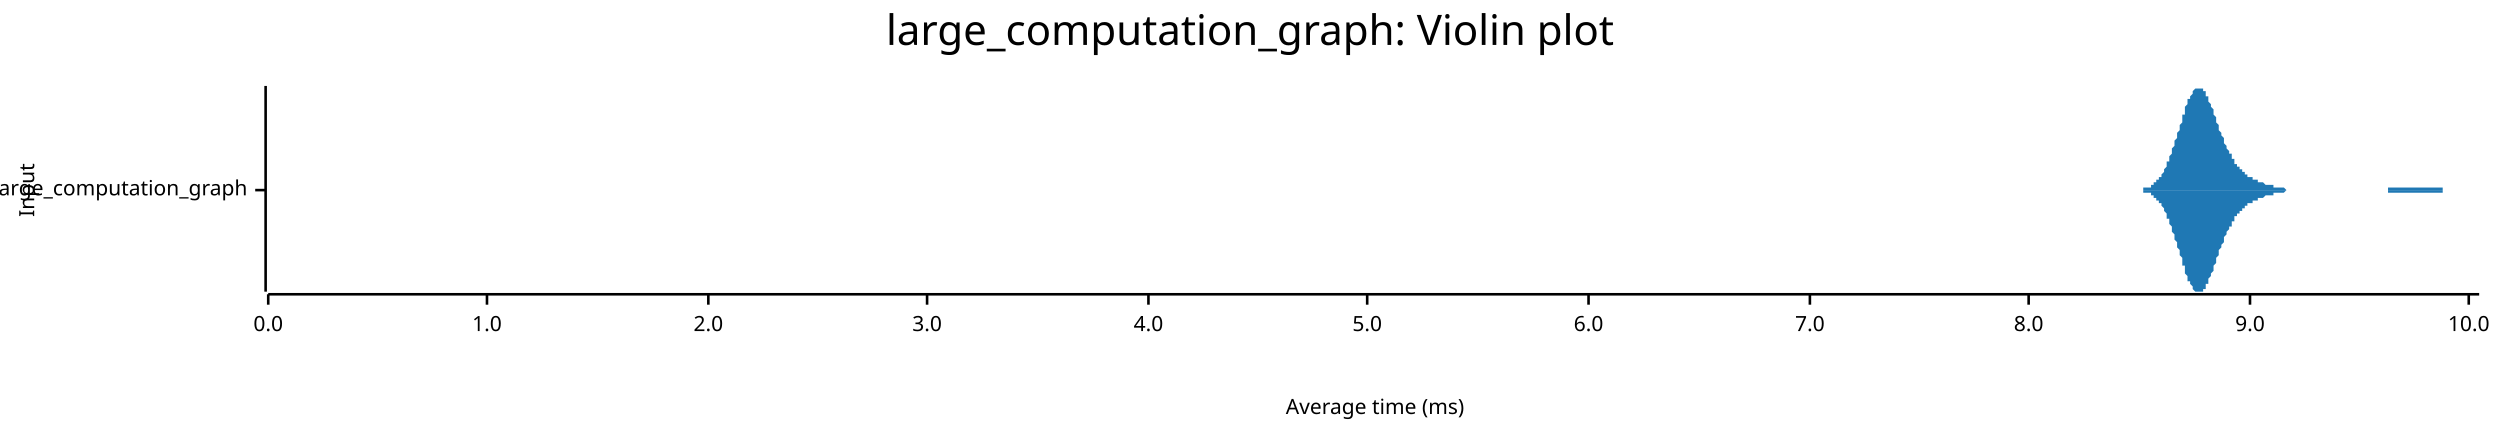
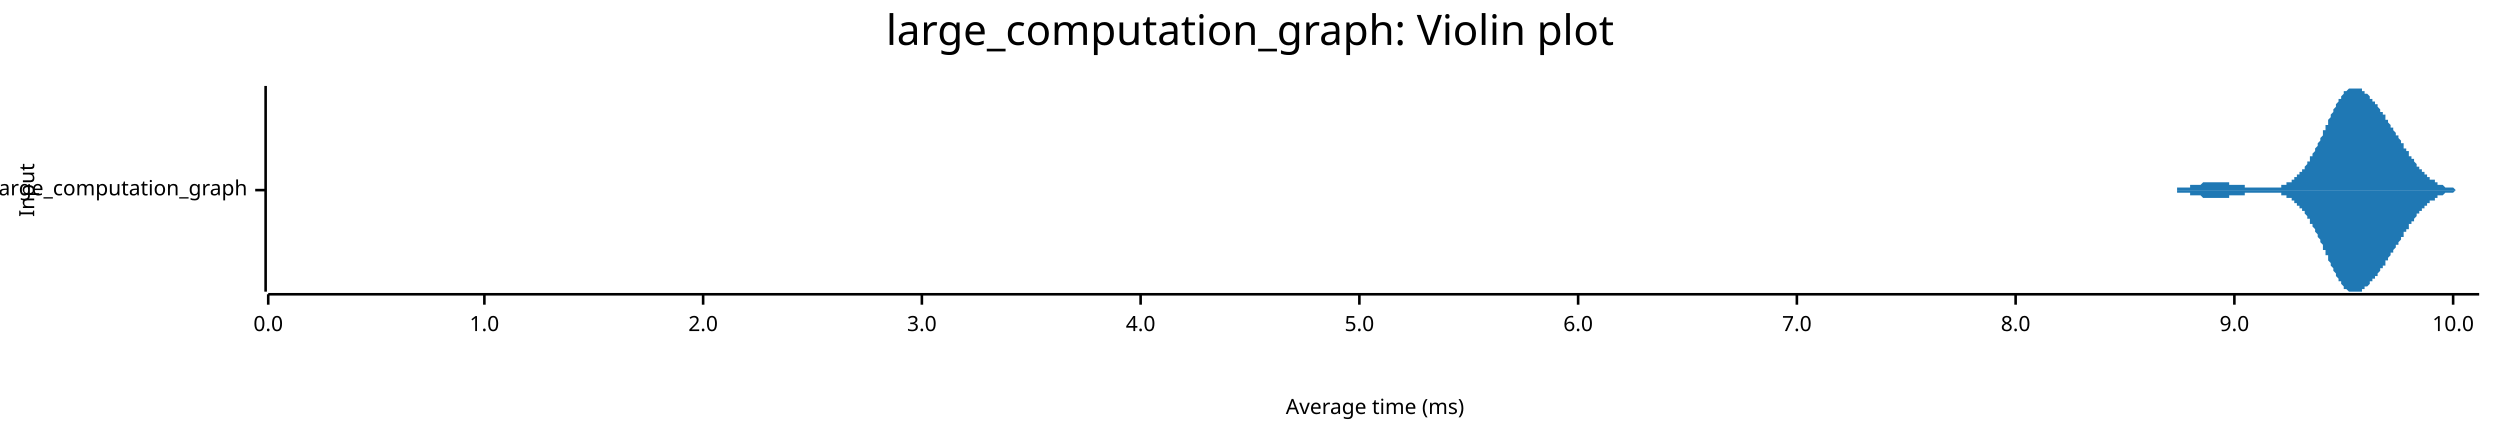
<svg xmlns="http://www.w3.org/2000/svg" width="960" height="168" viewBox="0 0 960 168">
  <text x="480" y="5" dy="0.76em" text-anchor="middle" font-family="sans-serif" font-size="16.129" opacity="1" fill="#000000">
large_computation_graph: Violin plot
</text>
  <text x="7" y="73" dy="0.76em" text-anchor="middle" font-family="sans-serif" font-size="8.065" opacity="1" fill="#000000" transform="rotate(270, 7, 73)">
Input
</text>
  <text x="528" y="161" dy="-0.5ex" text-anchor="middle" font-family="sans-serif" font-size="8.065" opacity="1" fill="#000000">
Average time (ms)
</text>
  <polyline fill="none" opacity="1" stroke="#000000" stroke-width="1" points="102,33 102,112 " />
  <text x="95" y="73" dy="0.5ex" text-anchor="end" font-family="sans-serif" font-size="8.065" opacity="1" fill="#000000">
large_computation_graph
</text>
  <polyline fill="none" opacity="1" stroke="#000000" stroke-width="1" points="98,73 102,73 " />
  <polyline fill="none" opacity="1" stroke="#000000" stroke-width="1" points="103,113 952,113 " />
  <text x="103" y="121" dy="0.76em" text-anchor="middle" font-family="sans-serif" font-size="8.065" opacity="1" fill="#000000">
0.0
</text>
  <polyline fill="none" opacity="1" stroke="#000000" stroke-width="1" points="103,113 103,117 " />
-   <text x="187" y="121" dy="0.76em" text-anchor="middle" font-family="sans-serif" font-size="8.065" opacity="1" fill="#000000">
+   <text x="186" y="121" dy="0.76em" text-anchor="middle" font-family="sans-serif" font-size="8.065" opacity="1" fill="#000000">
1.0
</text>
-   <polyline fill="none" opacity="1" stroke="#000000" stroke-width="1" points="187,113 187,117 " />
-   <text x="272" y="121" dy="0.76em" text-anchor="middle" font-family="sans-serif" font-size="8.065" opacity="1" fill="#000000">
+   <polyline fill="none" opacity="1" stroke="#000000" stroke-width="1" points="186,113 186,117 " />
+   <text x="270" y="121" dy="0.76em" text-anchor="middle" font-family="sans-serif" font-size="8.065" opacity="1" fill="#000000">
2.0
</text>
-   <polyline fill="none" opacity="1" stroke="#000000" stroke-width="1" points="272,113 272,117 " />
-   <text x="356" y="121" dy="0.76em" text-anchor="middle" font-family="sans-serif" font-size="8.065" opacity="1" fill="#000000">
+   <polyline fill="none" opacity="1" stroke="#000000" stroke-width="1" points="270,113 270,117 " />
+   <text x="354" y="121" dy="0.76em" text-anchor="middle" font-family="sans-serif" font-size="8.065" opacity="1" fill="#000000">
3.0
</text>
-   <polyline fill="none" opacity="1" stroke="#000000" stroke-width="1" points="356,113 356,117 " />
-   <text x="441" y="121" dy="0.76em" text-anchor="middle" font-family="sans-serif" font-size="8.065" opacity="1" fill="#000000">
+   <polyline fill="none" opacity="1" stroke="#000000" stroke-width="1" points="354,113 354,117 " />
+   <text x="438" y="121" dy="0.76em" text-anchor="middle" font-family="sans-serif" font-size="8.065" opacity="1" fill="#000000">
4.0
</text>
-   <polyline fill="none" opacity="1" stroke="#000000" stroke-width="1" points="441,113 441,117 " />
-   <text x="525" y="121" dy="0.76em" text-anchor="middle" font-family="sans-serif" font-size="8.065" opacity="1" fill="#000000">
+   <polyline fill="none" opacity="1" stroke="#000000" stroke-width="1" points="438,113 438,117 " />
+   <text x="522" y="121" dy="0.76em" text-anchor="middle" font-family="sans-serif" font-size="8.065" opacity="1" fill="#000000">
5.0
</text>
-   <polyline fill="none" opacity="1" stroke="#000000" stroke-width="1" points="525,113 525,117 " />
-   <text x="610" y="121" dy="0.76em" text-anchor="middle" font-family="sans-serif" font-size="8.065" opacity="1" fill="#000000">
+   <polyline fill="none" opacity="1" stroke="#000000" stroke-width="1" points="522,113 522,117 " />
+   <text x="606" y="121" dy="0.76em" text-anchor="middle" font-family="sans-serif" font-size="8.065" opacity="1" fill="#000000">
6.0
</text>
-   <polyline fill="none" opacity="1" stroke="#000000" stroke-width="1" points="610,113 610,117 " />
-   <text x="695" y="121" dy="0.76em" text-anchor="middle" font-family="sans-serif" font-size="8.065" opacity="1" fill="#000000">
+   <polyline fill="none" opacity="1" stroke="#000000" stroke-width="1" points="606,113 606,117 " />
+   <text x="690" y="121" dy="0.76em" text-anchor="middle" font-family="sans-serif" font-size="8.065" opacity="1" fill="#000000">
7.0
</text>
-   <polyline fill="none" opacity="1" stroke="#000000" stroke-width="1" points="695,113 695,117 " />
-   <text x="779" y="121" dy="0.76em" text-anchor="middle" font-family="sans-serif" font-size="8.065" opacity="1" fill="#000000">
+   <polyline fill="none" opacity="1" stroke="#000000" stroke-width="1" points="690,113 690,117 " />
+   <text x="774" y="121" dy="0.76em" text-anchor="middle" font-family="sans-serif" font-size="8.065" opacity="1" fill="#000000">
8.0
</text>
-   <polyline fill="none" opacity="1" stroke="#000000" stroke-width="1" points="779,113 779,117 " />
-   <text x="864" y="121" dy="0.76em" text-anchor="middle" font-family="sans-serif" font-size="8.065" opacity="1" fill="#000000">
+   <polyline fill="none" opacity="1" stroke="#000000" stroke-width="1" points="774,113 774,117 " />
+   <text x="858" y="121" dy="0.76em" text-anchor="middle" font-family="sans-serif" font-size="8.065" opacity="1" fill="#000000">
9.0
</text>
-   <polyline fill="none" opacity="1" stroke="#000000" stroke-width="1" points="864,113 864,117 " />
-   <text x="948" y="121" dy="0.76em" text-anchor="middle" font-family="sans-serif" font-size="8.065" opacity="1" fill="#000000">
+   <polyline fill="none" opacity="1" stroke="#000000" stroke-width="1" points="858,113 858,117 " />
+   <text x="942" y="121" dy="0.76em" text-anchor="middle" font-family="sans-serif" font-size="8.065" opacity="1" fill="#000000">
10.0
</text>
-   <polyline fill="none" opacity="1" stroke="#000000" stroke-width="1" points="948,113 948,117 " />
-   <polygon opacity="1" fill="#1F78B4" points="818,73 818,73 819,73 819,73 819,73 819,73 820,73 820,73 820,73 820,73 821,73 821,73 821,73 821,73 822,73 822,73 822,73 823,73 823,73 823,73 823,72 824,72 824,72 824,72 824,72 825,72 825,72 825,72 825,72 826,72 826,71 826,71 827,71 827,71 827,71 827,70 828,70 828,70 828,70 828,69 829,69 829,69 829,68 829,68 830,68 830,67 830,67 831,66 831,66 831,65 831,65 832,64 832,64 832,63 832,62 833,62 833,61 833,60 833,60 834,59 834,58 834,57 835,56 835,56 835,55 835,54 836,53 836,52 836,51 836,51 837,50 837,49 837,48 838,47 838,46 838,45 838,44 839,44 839,43 839,42 839,41 840,40 840,40 840,39 840,38 841,38 841,37 841,37 842,36 842,36 842,35 842,35 843,34 843,34 843,34 843,34 844,34 844,34 844,33 844,34 845,34 845,34 845,34 846,34 846,34 846,35 846,35 847,35 847,36 847,36 847,37 848,37 848,38 848,39 848,39 849,40 849,41 849,41 850,42 850,43 850,43 850,44 851,45 851,46 851,46 851,47 852,48 852,49 852,49 852,50 853,51 853,52 853,52 854,53 854,54 854,54 854,55 855,56 855,56 855,57 855,57 856,58 856,58 856,59 857,59 857,60 857,60 857,61 858,61 858,62 858,62 858,63 859,63 859,63 859,64 859,64 860,64 860,65 860,65 861,65 861,65 861,66 861,66 862,66 862,67 862,67 862,67 863,67 863,67 863,68 863,68 864,68 864,68 864,68 865,68 865,69 865,69 865,69 866,69 866,69 866,69 866,69 867,69 867,70 867,70 867,70 868,70 868,70 868,70 869,70 869,70 869,70 869,70 870,71 870,71 870,71 870,71 871,71 871,71 871,71 871,71 872,71 872,71 872,71 873,71 873,72 873,72 873,72 874,72 874,72 874,72 874,72 875,72 875,72 875,72 876,72 876,72 876,72 876,72 877,72 877,72 877,72 877,72 878,73 878,73 878,73 878,73 879,73 879,73 879,73 880,73 880,73 880,73 880,73 881,73 881,73 881,73 881,73 882,73 882,73 882,73 882,73 883,73 883,73 883,73 884,73 884,73 884,73 884,73 885,73 885,73 885,73 885,73 886,73 886,73 886,73 886,73 887,73 887,73 887,73 888,73 888,73 888,73 888,73 889,73 889,73 889,73 889,73 890,73 890,73 890,73 890,73 891,73 891,73 891,73 892,73 892,73 892,73 892,73 893,73 893,73 893,73 893,73 894,73 894,73 894,73 895,73 895,73 895,73 895,73 896,73 896,73 896,73 896,73 897,73 897,73 897,73 897,73 898,73 898,73 898,73 899,73 899,73 899,73 899,73 900,73 900,73 900,73 900,73 901,73 901,73 901,73 901,73 902,73 902,73 902,73 903,73 903,73 903,73 903,73 904,73 904,73 904,73 904,73 905,73 905,73 905,73 905,73 906,73 906,73 906,73 907,73 907,73 907,73 907,73 908,73 908,73 908,73 908,73 909,73 909,73 909,73 909,73 910,73 910,73 910,73 911,73 911,73 911,73 911,73 912,73 912,73 912,73 912,73 913,73 913,73 913,73 914,73 914,73 914,73 914,73 915,73 915,73 915,73 915,73 916,73 916,73 916,73 916,73 917,73 917,72 917,72 918,72 918,72 918,72 918,72 919,72 919,72 919,72 919,72 920,72 920,72 920,72 920,72 921,72 921,72 921,72 922,72 922,72 922,72 922,72 923,72 923,72 923,72 923,72 924,72 924,72 924,72 924,72 925,72 925,72 925,72 926,72 926,72 926,72 926,72 927,72 927,72 927,72 927,72 928,72 928,72 928,72 928,72 929,72 929,72 929,72 930,72 930,72 930,72 930,72 931,72 931,72 931,72 931,72 932,72 932,72 932,72 933,72 933,72 933,72 933,72 934,72 934,72 934,72 934,72 935,72 935,72 935,72 935,72 936,72 936,72 936,72 937,72 937,72 937,72 937,72 938,72 938,73 938,73 938,73 939,73 939,73 939,73 939,73 940,73 940,73 940,73 941,73 941,73 941,73 941,73 942,73 942,73 942,73 942,73 943,73 943,73 943,73 943,73 944,73 944,73 944,73 945,73 945,73 945,73 945,73 946,73 946,73 946,73 946,73 947,73 947,73 947,73 947,73 948,73 948,73 948,73 949,73 949,73 949,73 949,73 950,73 950,73 950,73 950,73 951,73 951,73 951,73 952,73 952,73 818,73 " />
-   <polygon opacity="1" fill="#1F78B4" points="818,73 818,73 819,73 819,73 819,73 819,73 820,73 820,73 820,73 820,73 821,73 821,73 821,73 821,73 822,73 822,73 822,73 823,73 823,73 823,73 823,74 824,74 824,74 824,74 824,74 825,74 825,74 825,74 825,74 826,74 826,75 826,75 827,75 827,75 827,75 827,76 828,76 828,76 828,76 828,77 829,77 829,77 829,78 829,78 830,78 830,79 830,79 831,80 831,80 831,81 831,81 832,82 832,82 832,83 832,84 833,84 833,85 833,86 833,86 834,87 834,88 834,89 835,90 835,90 835,91 835,92 836,93 836,94 836,95 836,95 837,96 837,97 837,98 838,99 838,100 838,101 838,102 839,102 839,103 839,104 839,105 840,106 840,106 840,107 840,108 841,108 841,109 841,109 842,110 842,110 842,111 842,111 843,112 843,112 843,112 843,112 844,112 844,112 844,112 844,112 845,112 845,112 845,112 846,112 846,112 846,111 846,111 847,111 847,110 847,110 847,109 848,109 848,108 848,107 848,107 849,106 849,105 849,105 850,104 850,103 850,103 850,102 851,101 851,100 851,100 851,99 852,98 852,97 852,97 852,96 853,95 853,94 853,94 854,93 854,92 854,92 854,91 855,90 855,90 855,89 855,89 856,88 856,88 856,87 857,87 857,86 857,86 857,85 858,85 858,84 858,84 858,83 859,83 859,83 859,82 859,82 860,82 860,81 860,81 861,81 861,81 861,80 861,80 862,80 862,79 862,79 862,79 863,79 863,79 863,78 863,78 864,78 864,78 864,78 865,78 865,77 865,77 865,77 866,77 866,77 866,77 866,77 867,77 867,76 867,76 867,76 868,76 868,76 868,76 869,76 869,76 869,76 869,76 870,75 870,75 870,75 870,75 871,75 871,75 871,75 871,75 872,75 872,75 872,75 873,75 873,74 873,74 873,74 874,74 874,74 874,74 874,74 875,74 875,74 875,74 876,74 876,74 876,74 876,74 877,74 877,74 877,74 877,74 878,73 878,73 878,73 878,73 879,73 879,73 879,73 880,73 880,73 880,73 880,73 881,73 881,73 881,73 881,73 882,73 882,73 882,73 882,73 883,73 883,73 883,73 884,73 884,73 884,73 884,73 885,73 885,73 885,73 885,73 886,73 886,73 886,73 886,73 887,73 887,73 887,73 888,73 888,73 888,73 888,73 889,73 889,73 889,73 889,73 890,73 890,73 890,73 890,73 891,73 891,73 891,73 892,73 892,73 892,73 892,73 893,73 893,73 893,73 893,73 894,73 894,73 894,73 895,73 895,73 895,73 895,73 896,73 896,73 896,73 896,73 897,73 897,73 897,73 897,73 898,73 898,73 898,73 899,73 899,73 899,73 899,73 900,73 900,73 900,73 900,73 901,73 901,73 901,73 901,73 902,73 902,73 902,73 903,73 903,73 903,73 903,73 904,73 904,73 904,73 904,73 905,73 905,73 905,73 905,73 906,73 906,73 906,73 907,73 907,73 907,73 907,73 908,73 908,73 908,73 908,73 909,73 909,73 909,73 909,73 910,73 910,73 910,73 911,73 911,73 911,73 911,73 912,73 912,73 912,73 912,73 913,73 913,73 913,73 914,73 914,73 914,73 914,73 915,73 915,73 915,73 915,73 916,73 916,73 916,73 916,73 917,73 917,74 917,74 918,74 918,74 918,74 918,74 919,74 919,74 919,74 919,74 920,74 920,74 920,74 920,74 921,74 921,74 921,74 922,74 922,74 922,74 922,74 923,74 923,74 923,74 923,74 924,74 924,74 924,74 924,74 925,74 925,74 925,74 926,74 926,74 926,74 926,74 927,74 927,74 927,74 927,74 928,74 928,74 928,74 928,74 929,74 929,74 929,74 930,74 930,74 930,74 930,74 931,74 931,74 931,74 931,74 932,74 932,74 932,74 933,74 933,74 933,74 933,74 934,74 934,74 934,74 934,74 935,74 935,74 935,74 935,74 936,74 936,74 936,74 937,74 937,74 937,74 937,74 938,74 938,73 938,73 938,73 939,73 939,73 939,73 939,73 940,73 940,73 940,73 941,73 941,73 941,73 941,73 942,73 942,73 942,73 942,73 943,73 943,73 943,73 943,73 944,73 944,73 944,73 945,73 945,73 945,73 945,73 946,73 946,73 946,73 946,73 947,73 947,73 947,73 947,73 948,73 948,73 948,73 949,73 949,73 949,73 949,73 950,73 950,73 950,73 950,73 951,73 951,73 951,73 952,73 952,73 818,73 " />
+   <polyline fill="none" opacity="1" stroke="#000000" stroke-width="1" points="942,113 942,117 " />
+   <polygon opacity="1" fill="#1F78B4" points="827,73 828,73 828,73 828,73 828,73 829,73 829,73 829,73 829,73 830,73 830,73 830,73 830,73 831,73 831,73 831,73 831,73 832,73 832,73 832,73 832,73 833,73 833,73 833,73 833,73 834,73 834,73 834,73 834,73 835,73 835,73 835,73 835,73 836,73 836,73 836,73 836,72 837,72 837,72 837,72 837,72 838,72 838,72 838,72 838,72 839,72 839,72 839,72 839,72 840,72 840,72 840,72 840,72 841,72 841,72 841,72 841,71 842,71 842,71 842,71 842,71 843,71 843,71 843,71 843,71 844,71 844,71 844,71 844,71 845,71 845,71 845,71 845,71 846,70 846,70 846,70 846,70 847,70 847,70 847,70 847,70 848,70 848,70 848,70 848,70 849,70 849,70 849,70 849,70 850,70 850,70 850,70 850,70 851,70 851,70 851,70 851,70 852,70 852,70 852,70 852,70 852,70 853,70 853,70 853,70 853,70 854,70 854,70 854,70 854,70 855,70 855,70 855,70 855,70 856,70 856,71 856,71 856,71 857,71 857,71 857,71 857,71 858,71 858,71 858,71 858,71 859,71 859,71 859,71 859,71 860,71 860,71 860,71 860,71 861,71 861,71 861,71 861,71 862,71 862,71 862,72 862,72 863,72 863,72 863,72 863,72 864,72 864,72 864,72 864,72 865,72 865,72 865,72 865,72 866,72 866,72 866,72 866,72 867,72 867,72 867,72 867,72 868,72 868,72 868,72 868,72 869,72 869,72 869,72 869,72 870,72 870,72 870,72 870,72 871,72 871,72 871,72 871,72 872,72 872,72 872,72 872,72 873,72 873,72 873,72 873,72 874,72 874,72 874,72 874,72 875,72 875,72 875,72 875,72 876,72 876,71 876,71 876,71 877,71 877,71 877,71 877,71 878,71 878,71 878,70 878,70 879,70 879,70 879,70 879,70 880,70 880,69 880,69 880,69 881,69 881,69 881,68 881,68 882,68 882,68 882,67 882,67 883,67 883,67 883,66 883,66 884,66 884,66 884,65 884,65 885,65 885,64 885,64 885,64 886,63 886,63 886,62 886,62 887,62 887,61 887,61 887,60 888,60 888,59 888,59 888,59 889,58 889,58 889,57 889,57 890,56 890,56 890,55 890,55 891,54 891,54 891,53 891,53 892,52 892,51 892,51 892,50 893,50 893,49 893,49 893,48 894,48 894,47 894,46 894,46 895,45 895,45 895,44 895,44 896,43 896,43 896,42 896,42 897,41 897,41 897,40 897,40 898,39 898,39 898,39 898,38 899,38 899,37 899,37 899,37 900,36 900,36 900,36 900,35 901,35 901,35 901,35 901,35 902,34 902,34 902,34 902,34 902,34 903,34 903,34 903,34 903,34 904,34 904,33 904,34 904,34 905,34 905,34 905,34 905,34 906,34 906,34 906,34 906,34 907,34 907,34 907,35 907,35 908,35 908,35 908,35 908,36 909,36 909,36 909,36 909,36 910,37 910,37 910,37 910,38 911,38 911,38 911,38 911,39 912,39 912,39 912,40 912,40 913,40 913,41 913,41 913,41 914,42 914,42 914,42 914,43 915,43 915,43 915,44 915,44 916,44 916,45 916,45 916,46 917,46 917,46 917,47 917,47 918,48 918,48 918,48 918,49 919,49 919,49 919,50 919,50 920,51 920,51 920,51 920,52 921,52 921,53 921,53 921,53 922,54 922,54 922,55 922,55 923,55 923,56 923,56 923,57 924,57 924,57 924,58 924,58 925,58 925,59 925,59 925,60 926,60 926,60 926,61 926,61 927,61 927,62 927,62 927,62 928,63 928,63 928,63 928,64 929,64 929,64 929,64 929,65 930,65 930,65 930,66 930,66 931,66 931,66 931,67 931,67 932,67 932,67 932,67 932,68 933,68 933,68 933,68 933,69 934,69 934,69 934,69 934,69 935,69 935,70 935,70 935,70 936,70 936,70 936,70 936,71 937,71 937,71 937,71 937,71 938,71 938,71 938,71 938,71 939,72 939,72 939,72 939,72 940,72 940,72 940,72 940,72 941,72 941,72 941,72 941,72 942,72 942,72 942,72 942,72 943,73 943,73 943,73 943,73 944,73 944,73 944,73 944,73 945,73 945,73 945,73 945,73 946,73 946,73 946,73 946,73 947,73 947,73 947,73 947,73 948,73 948,73 948,73 948,73 949,73 949,73 949,73 949,73 950,73 950,73 950,73 950,73 951,73 951,73 951,73 951,73 952,73 952,73 827,73 " />
+   <polygon opacity="1" fill="#1F78B4" points="827,73 828,73 828,73 828,73 828,73 829,73 829,73 829,73 829,73 830,73 830,73 830,73 830,73 831,73 831,73 831,73 831,73 832,73 832,73 832,73 832,73 833,73 833,73 833,73 833,73 834,73 834,73 834,73 834,73 835,73 835,73 835,73 835,73 836,73 836,73 836,73 836,74 837,74 837,74 837,74 837,74 838,74 838,74 838,74 838,74 839,74 839,74 839,74 839,74 840,74 840,74 840,74 840,74 841,74 841,74 841,74 841,75 842,75 842,75 842,75 842,75 843,75 843,75 843,75 843,75 844,75 844,75 844,75 844,75 845,75 845,75 845,75 845,75 846,76 846,76 846,76 846,76 847,76 847,76 847,76 847,76 848,76 848,76 848,76 848,76 849,76 849,76 849,76 849,76 850,76 850,76 850,76 850,76 851,76 851,76 851,76 851,76 852,76 852,76 852,76 852,76 852,76 853,76 853,76 853,76 853,76 854,76 854,76 854,76 854,76 855,76 855,76 855,76 855,76 856,76 856,75 856,75 856,75 857,75 857,75 857,75 857,75 858,75 858,75 858,75 858,75 859,75 859,75 859,75 859,75 860,75 860,75 860,75 860,75 861,75 861,75 861,75 861,75 862,75 862,75 862,74 862,74 863,74 863,74 863,74 863,74 864,74 864,74 864,74 864,74 865,74 865,74 865,74 865,74 866,74 866,74 866,74 866,74 867,74 867,74 867,74 867,74 868,74 868,74 868,74 868,74 869,74 869,74 869,74 869,74 870,74 870,74 870,74 870,74 871,74 871,74 871,74 871,74 872,74 872,74 872,74 872,74 873,74 873,74 873,74 873,74 874,74 874,74 874,74 874,74 875,74 875,74 875,74 875,74 876,74 876,75 876,75 876,75 877,75 877,75 877,75 877,75 878,75 878,75 878,76 878,76 879,76 879,76 879,76 879,76 880,76 880,77 880,77 880,77 881,77 881,77 881,78 881,78 882,78 882,78 882,79 882,79 883,79 883,79 883,80 883,80 884,80 884,80 884,81 884,81 885,81 885,82 885,82 885,82 886,83 886,83 886,84 886,84 887,84 887,85 887,85 887,86 888,86 888,86 888,87 888,87 889,88 889,88 889,89 889,89 890,90 890,90 890,91 890,91 891,92 891,92 891,93 891,93 892,94 892,95 892,95 892,96 893,96 893,97 893,97 893,98 894,98 894,99 894,100 894,100 895,101 895,101 895,102 895,102 896,103 896,103 896,104 896,104 897,105 897,105 897,106 897,106 898,107 898,107 898,107 898,108 899,108 899,109 899,109 899,109 900,110 900,110 900,110 900,111 901,111 901,111 901,111 901,111 902,112 902,112 902,112 902,112 902,112 903,112 903,112 903,112 903,112 904,112 904,112 904,112 904,112 905,112 905,112 905,112 905,112 906,112 906,112 906,112 906,112 907,112 907,112 907,111 907,111 908,111 908,111 908,111 908,110 909,110 909,110 909,110 909,110 910,109 910,109 910,109 910,108 911,108 911,108 911,108 911,107 912,107 912,107 912,106 912,106 913,106 913,105 913,105 913,105 914,104 914,104 914,104 914,103 915,103 915,103 915,102 915,102 916,102 916,101 916,101 916,100 917,100 917,100 917,99 917,99 918,98 918,98 918,98 918,97 919,97 919,97 919,96 919,96 920,95 920,95 920,95 920,94 921,94 921,93 921,93 921,93 922,92 922,92 922,91 922,91 923,91 923,90 923,90 923,89 924,89 924,89 924,88 924,88 925,88 925,87 925,87 925,86 926,86 926,86 926,85 926,85 927,85 927,84 927,84 927,84 928,83 928,83 928,83 928,82 929,82 929,82 929,82 929,81 930,81 930,81 930,80 930,80 931,80 931,80 931,79 931,79 932,79 932,79 932,78 932,78 933,78 933,78 933,78 933,77 934,77 934,77 934,77 934,77 935,77 935,76 935,76 935,76 936,76 936,76 936,76 936,75 937,75 937,75 937,75 937,75 938,75 938,75 938,75 938,75 939,74 939,74 939,74 939,74 940,74 940,74 940,74 940,74 941,74 941,74 941,74 941,74 942,74 942,74 942,74 942,74 943,73 943,73 943,73 943,73 944,73 944,73 944,73 944,73 945,73 945,73 945,73 945,73 946,73 946,73 946,73 946,73 947,73 947,73 947,73 947,73 948,73 948,73 948,73 948,73 949,73 949,73 949,73 949,73 950,73 950,73 950,73 950,73 951,73 951,73 951,73 951,73 952,73 952,73 827,73 " />
</svg>
